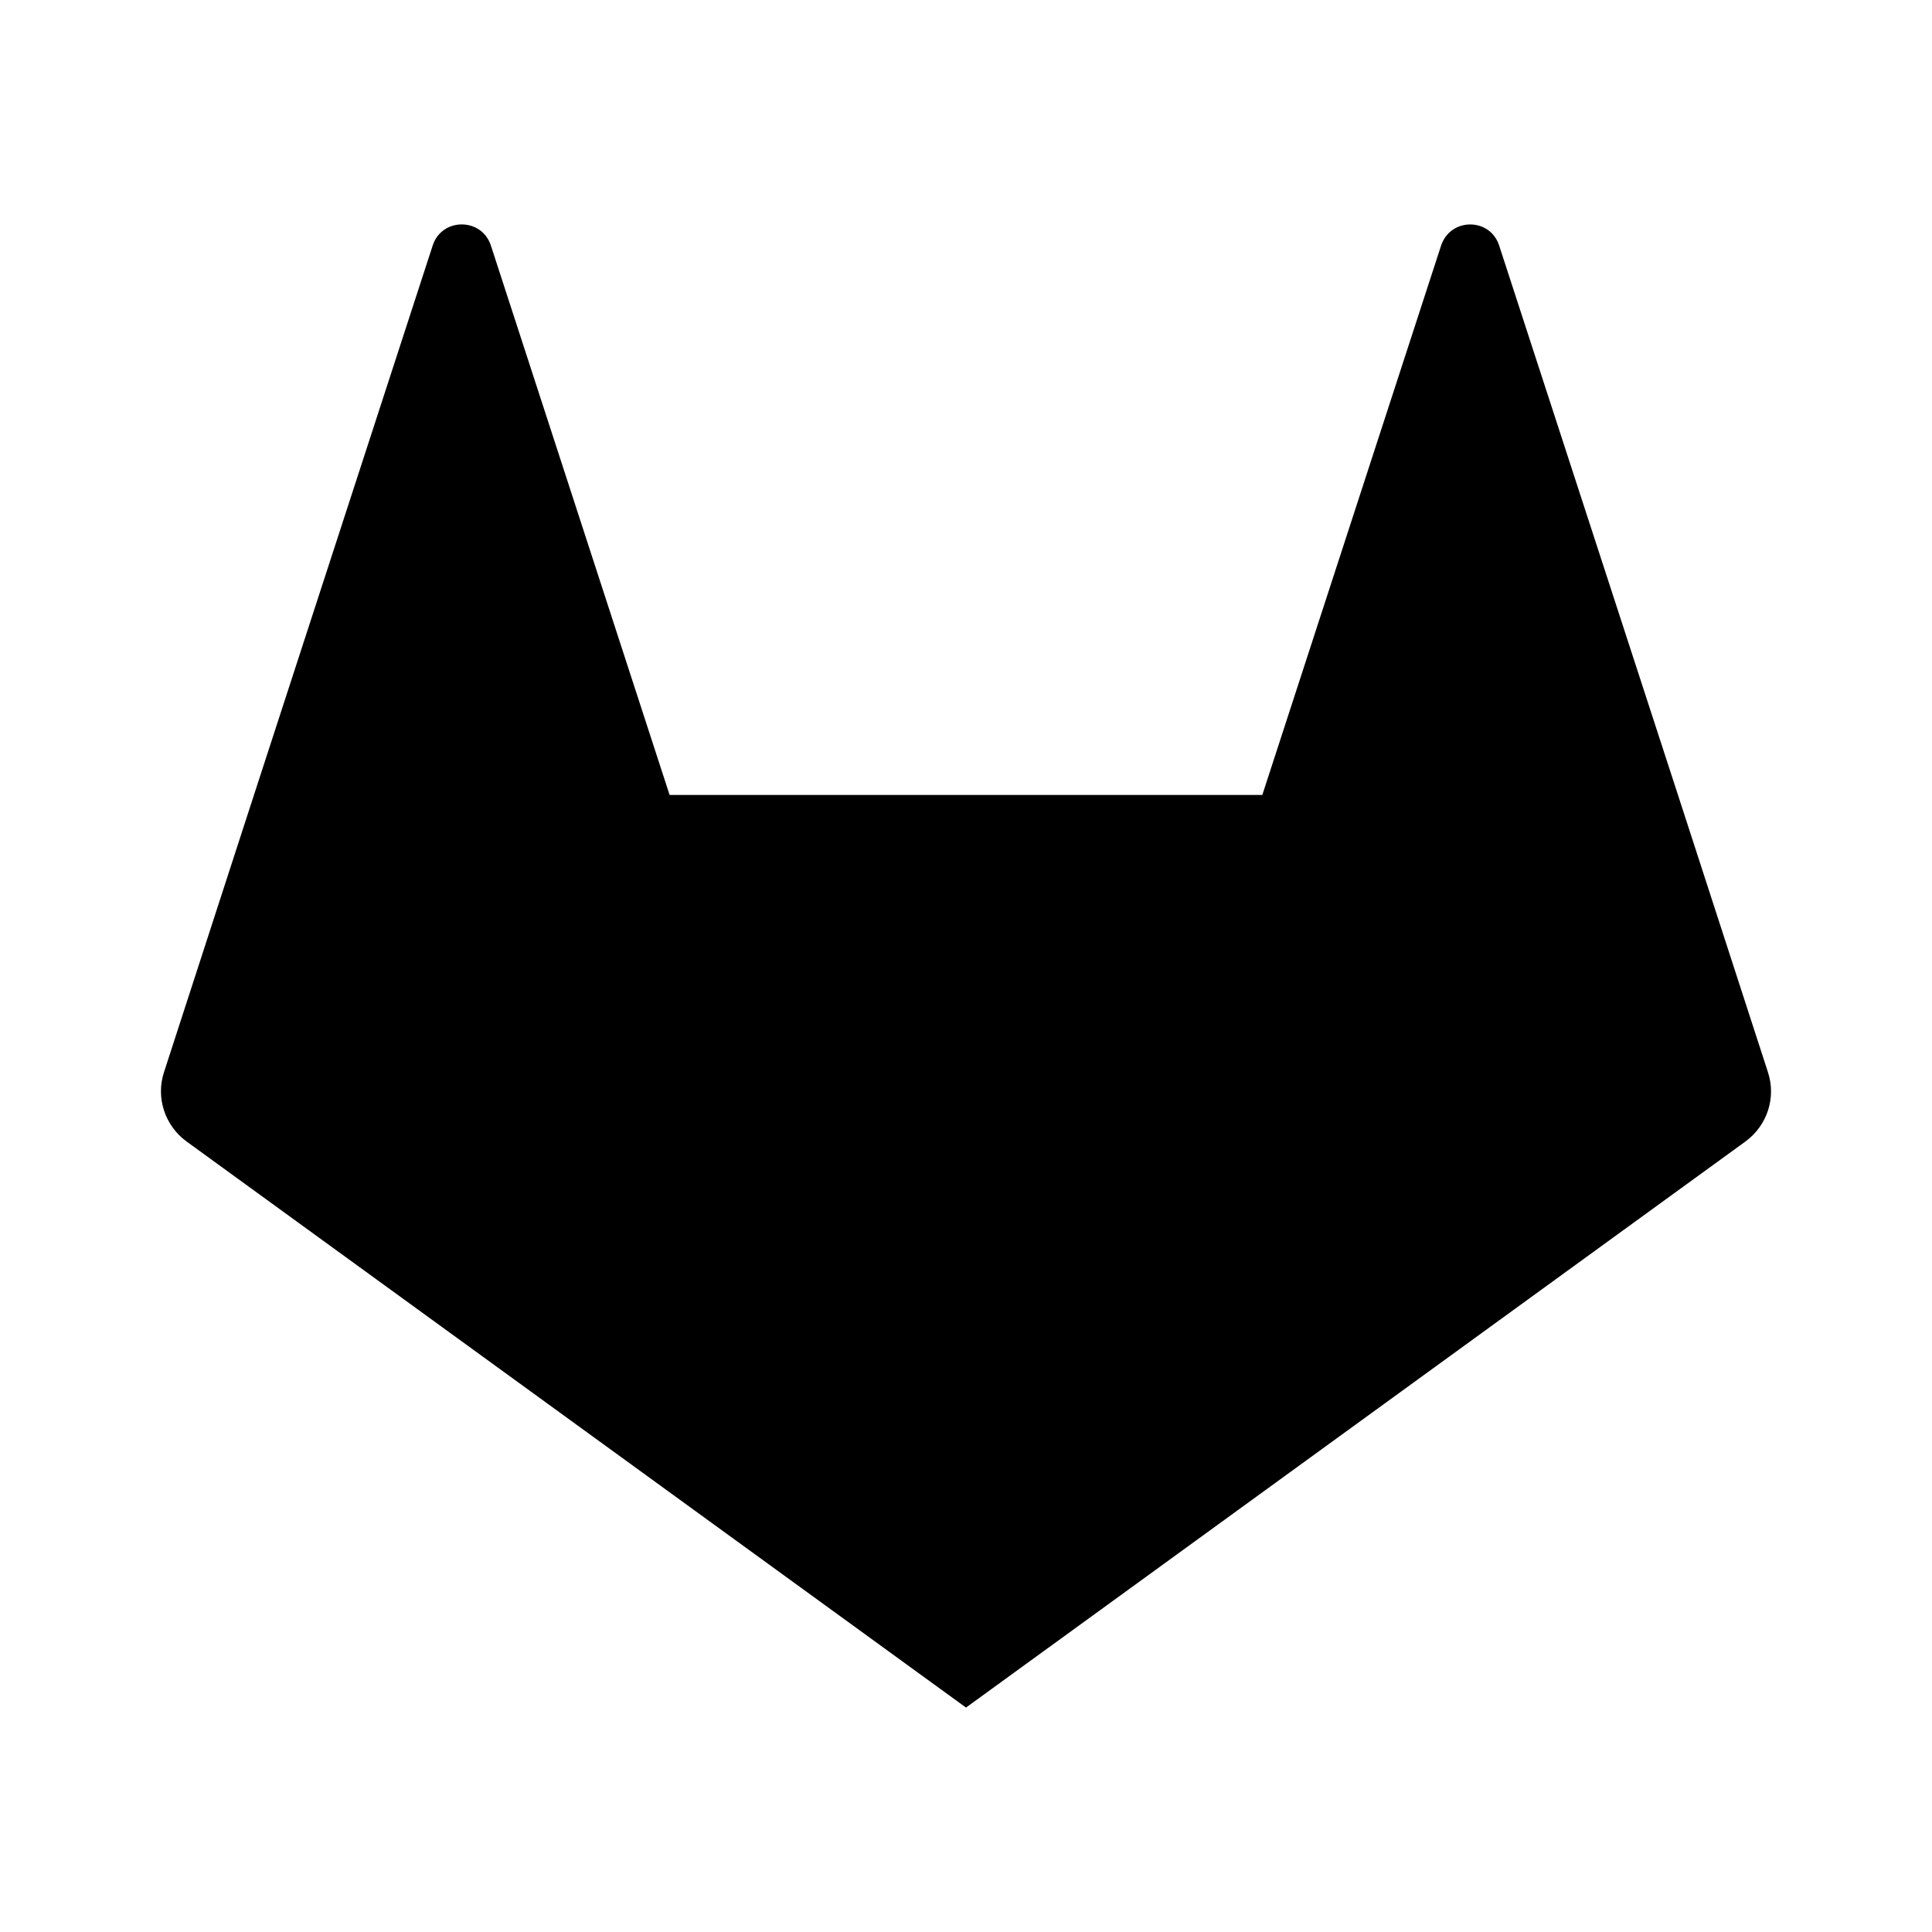
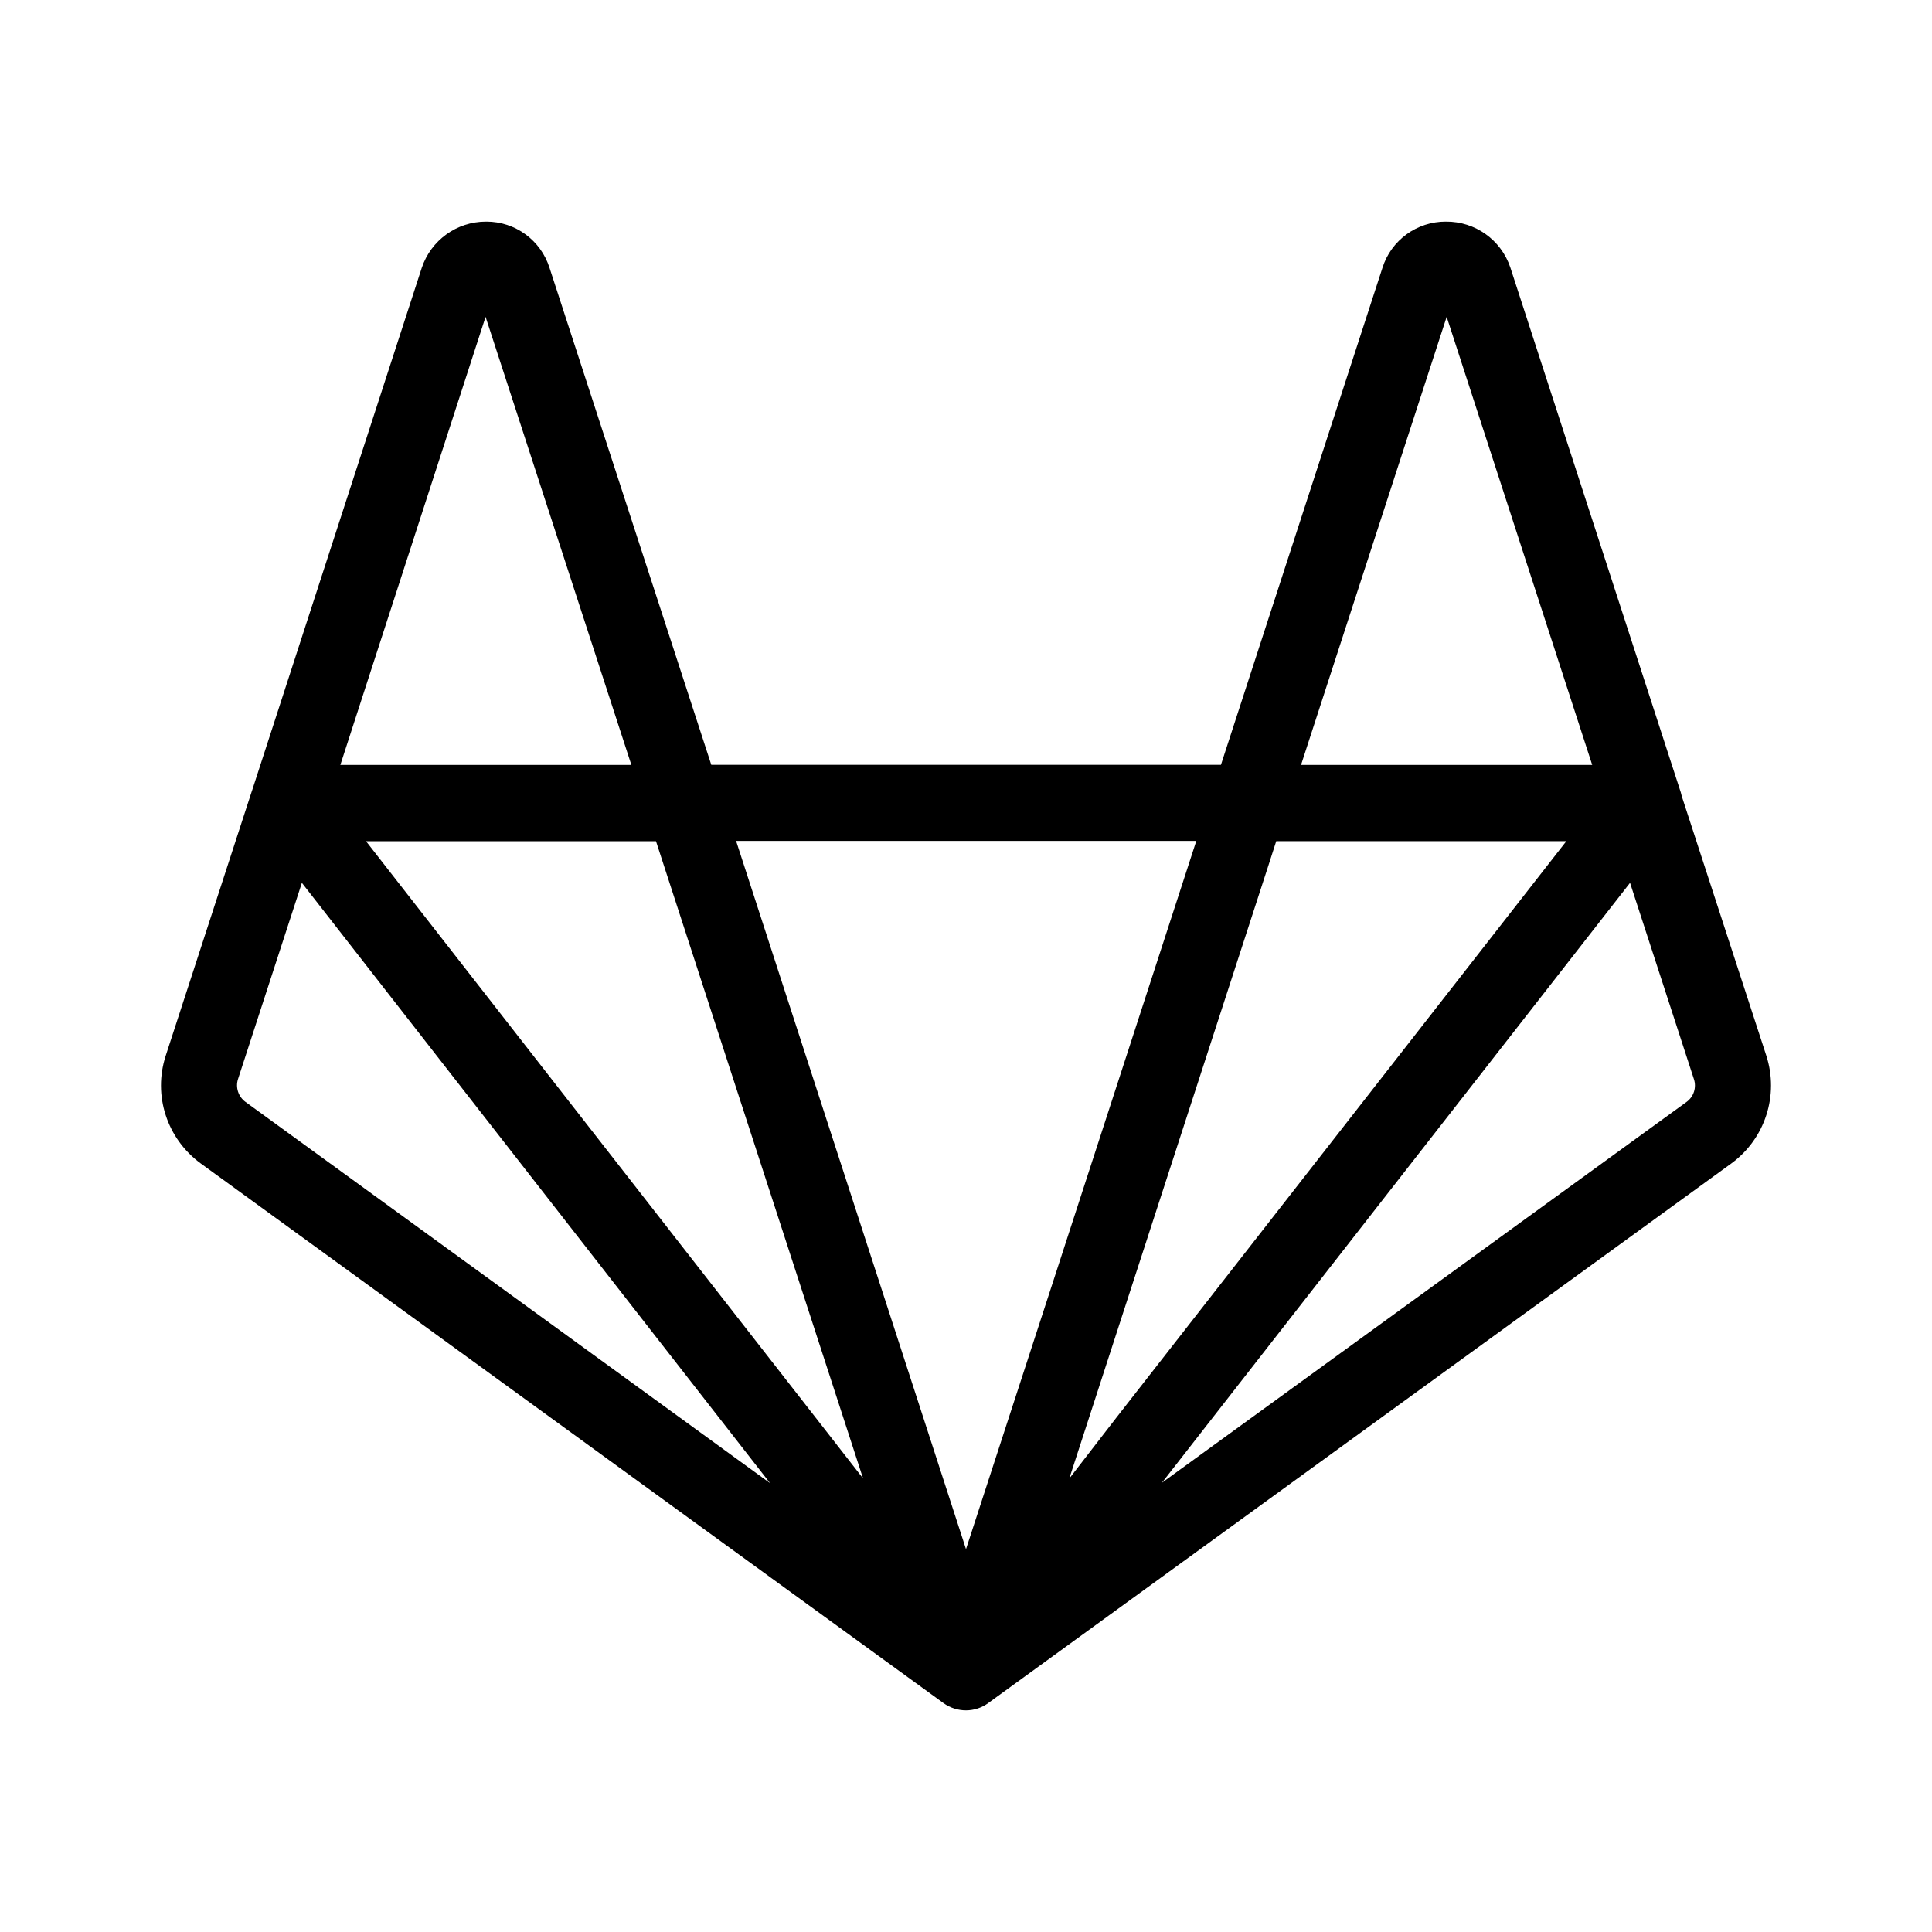
<svg xmlns="http://www.w3.org/2000/svg" version="1.1" id="master" x="0px" y="0px" width="24px" height="24px" viewBox="0 0 24 24" enable-background="new 0 0 24 24" xml:space="preserve">
  <rect fill="none" width="24" height="24" />
-   <path d="M21.963,13.322l-1.118-3.445l-2.221-6.824c-0.112-0.353-0.608-0.353-0.723,0l-2.22,6.822H8.318L6.099,3.053C5.986,2.7,5.488,2.7,5.375,3.05l-2.22,6.825l-1.119,3.448c-0.101,0.313,0.012,0.657,0.276,0.853L12,21.212l9.688-7.036C21.953,13.979,22.065,13.637,21.963,13.322" />
+   <path d="M21.941,13.111l-1.05-3.222c-0.006-0.03-0.015-0.059-0.025-0.087l-2.104-6.479c-0.115-0.343-0.437-0.573-0.8-0.57c-0.359-0.002-0.681,0.23-0.789,0.575l-2.006,6.173H8.836L6.827,3.329C6.719,2.985,6.401,2.752,6.041,2.753H6.036c-0.362,0-0.683,0.232-0.797,0.575L3.133,9.815c0,0.006-0.005,0.011-0.006,0.017l-1.068,3.281c-0.161,0.493,0.014,1.033,0.435,1.34l9.227,6.704c0.167,0.12,0.393,0.12,0.558-0.003l9.228-6.701C21.927,14.146,22.102,13.606,21.941,13.111 M8.149,10.45l2.572,7.915L4.547,10.45 M13.283,18.367l2.465-7.589l0.106-0.329h3.604l-5.585,7.155 M17.971,3.936l1.808,5.566h-3.617 M14.861,10.446l-1.792,5.514L12,19.244l-2.856-8.798 M6.032,3.936l1.811,5.566H4.228 M3.049,13.688c-0.089-0.065-0.126-0.181-0.092-0.284l0.793-2.437l5.816,7.457 M20.952,13.688l-6.519,4.732l0.022-0.028l5.794-7.425l0.793,2.437C21.077,13.508,21.041,13.623,20.952,13.688" />
</svg>
